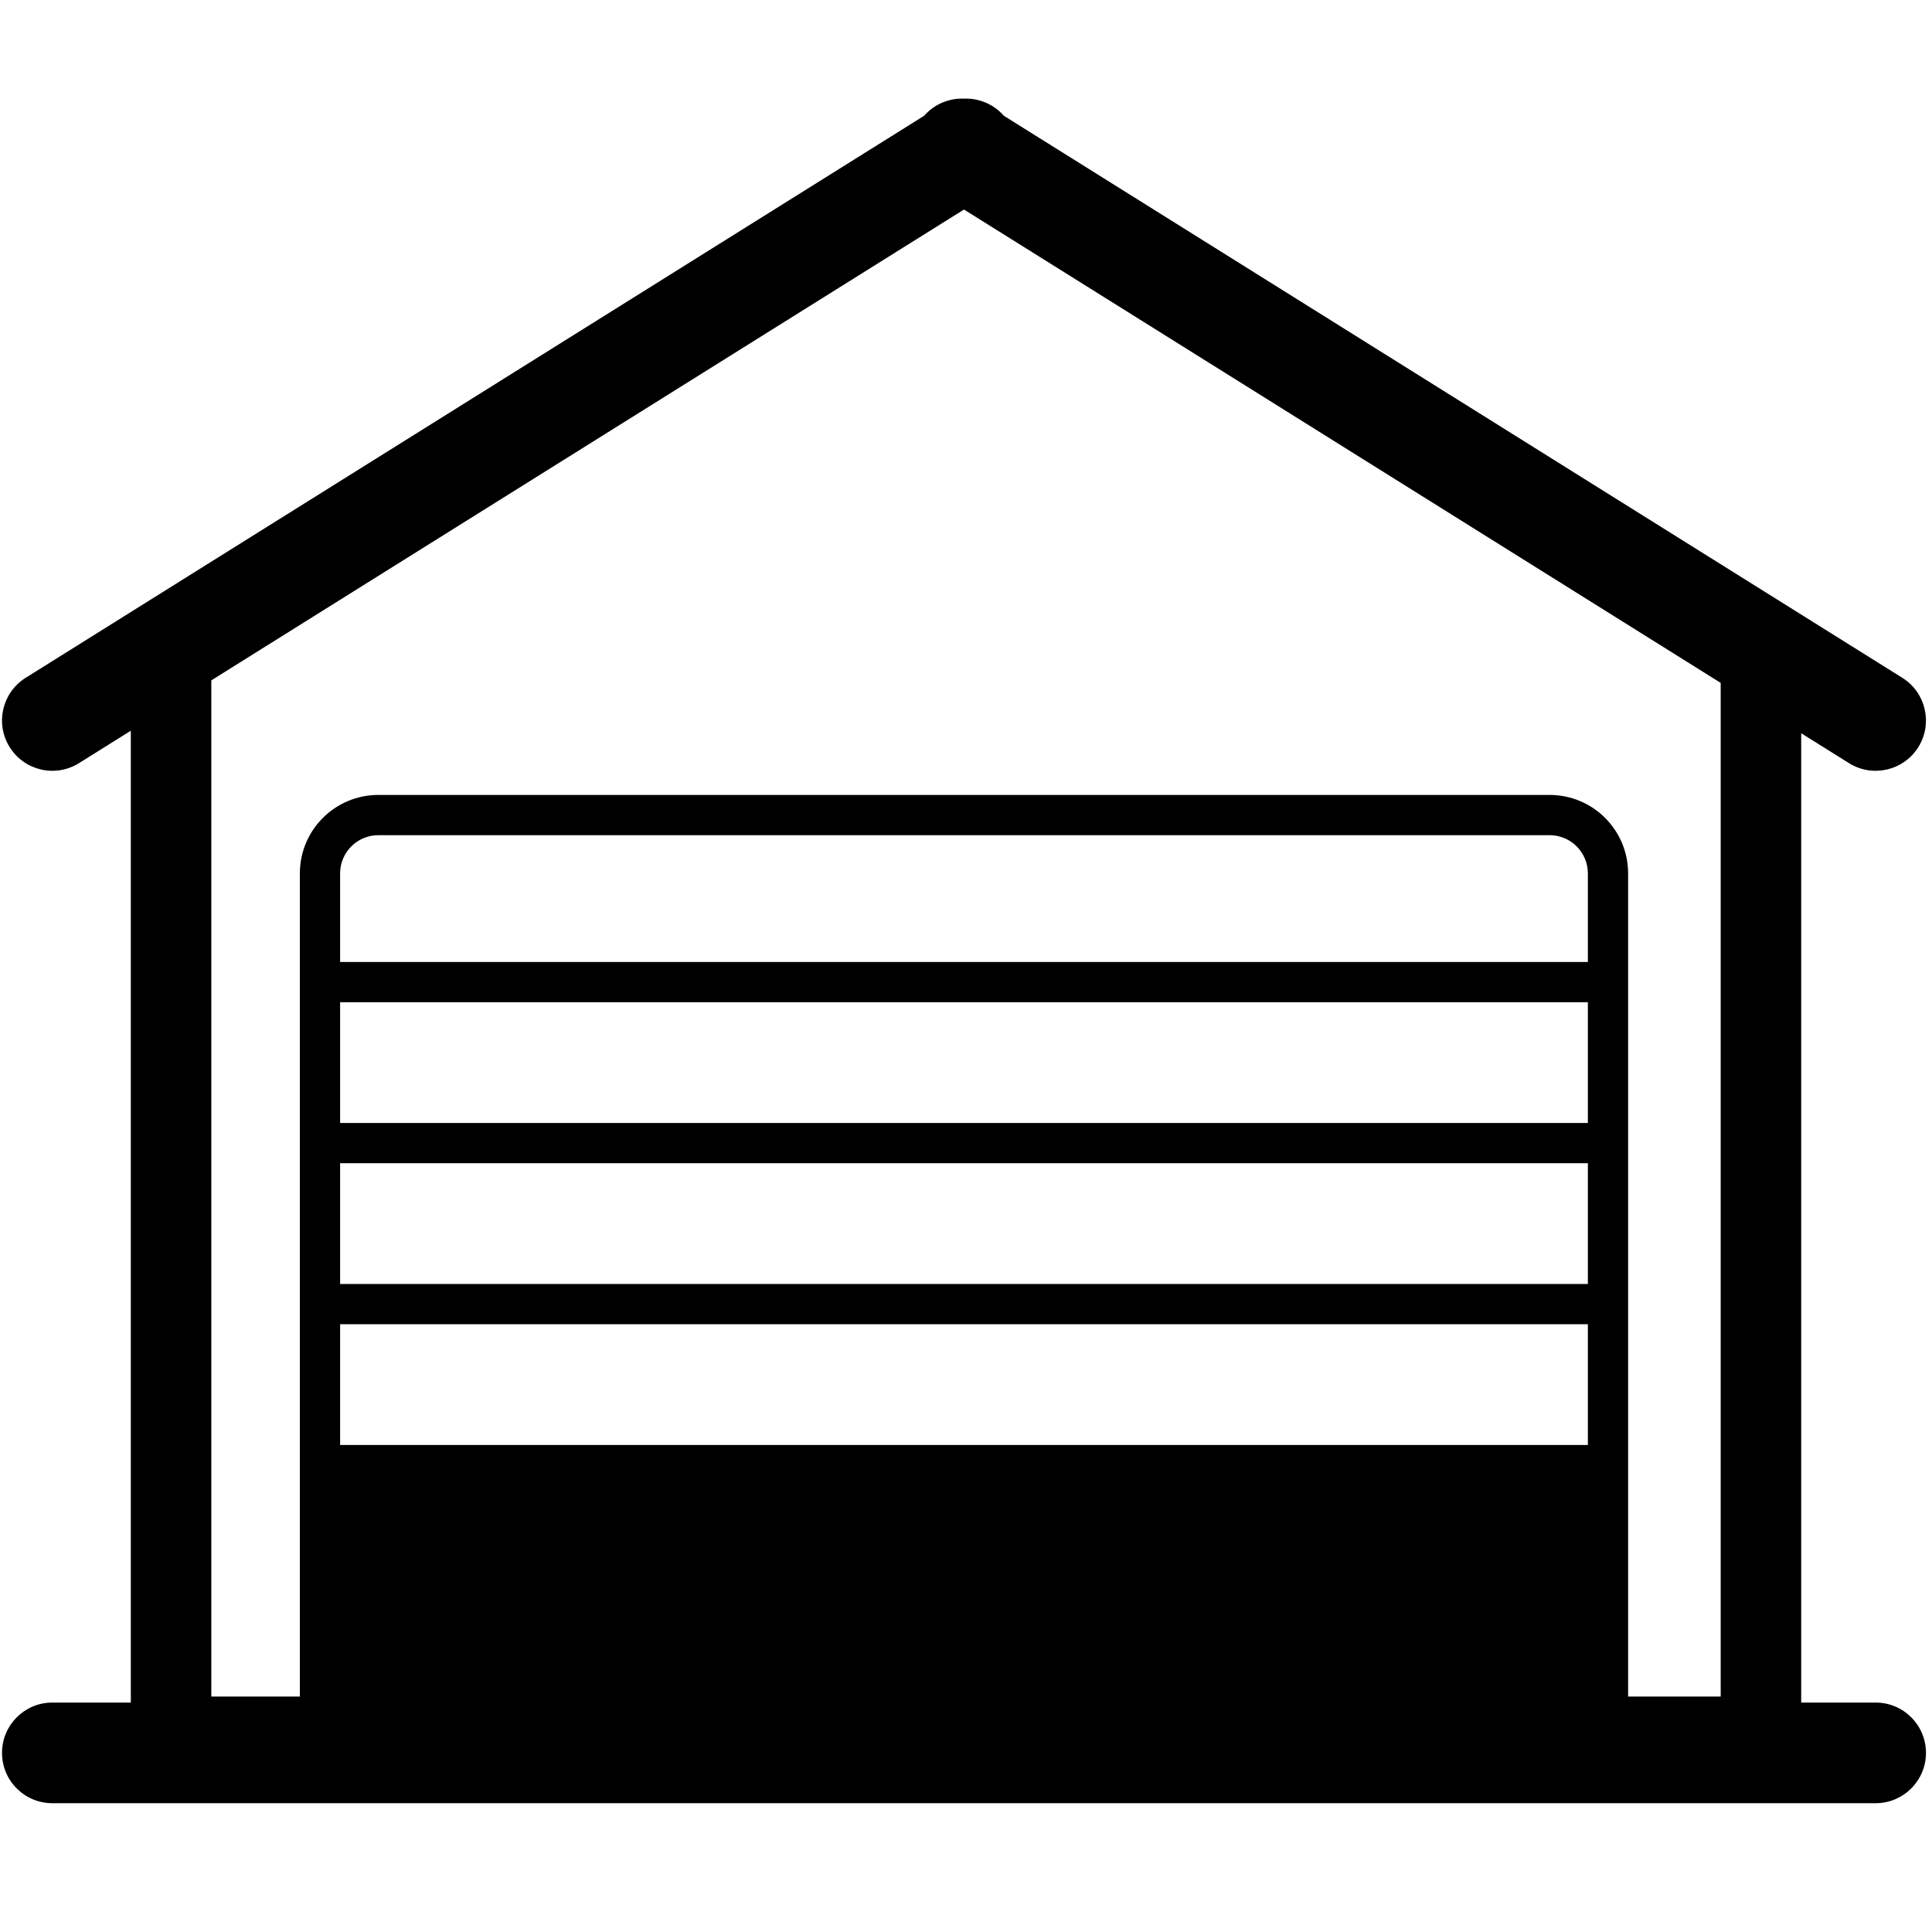
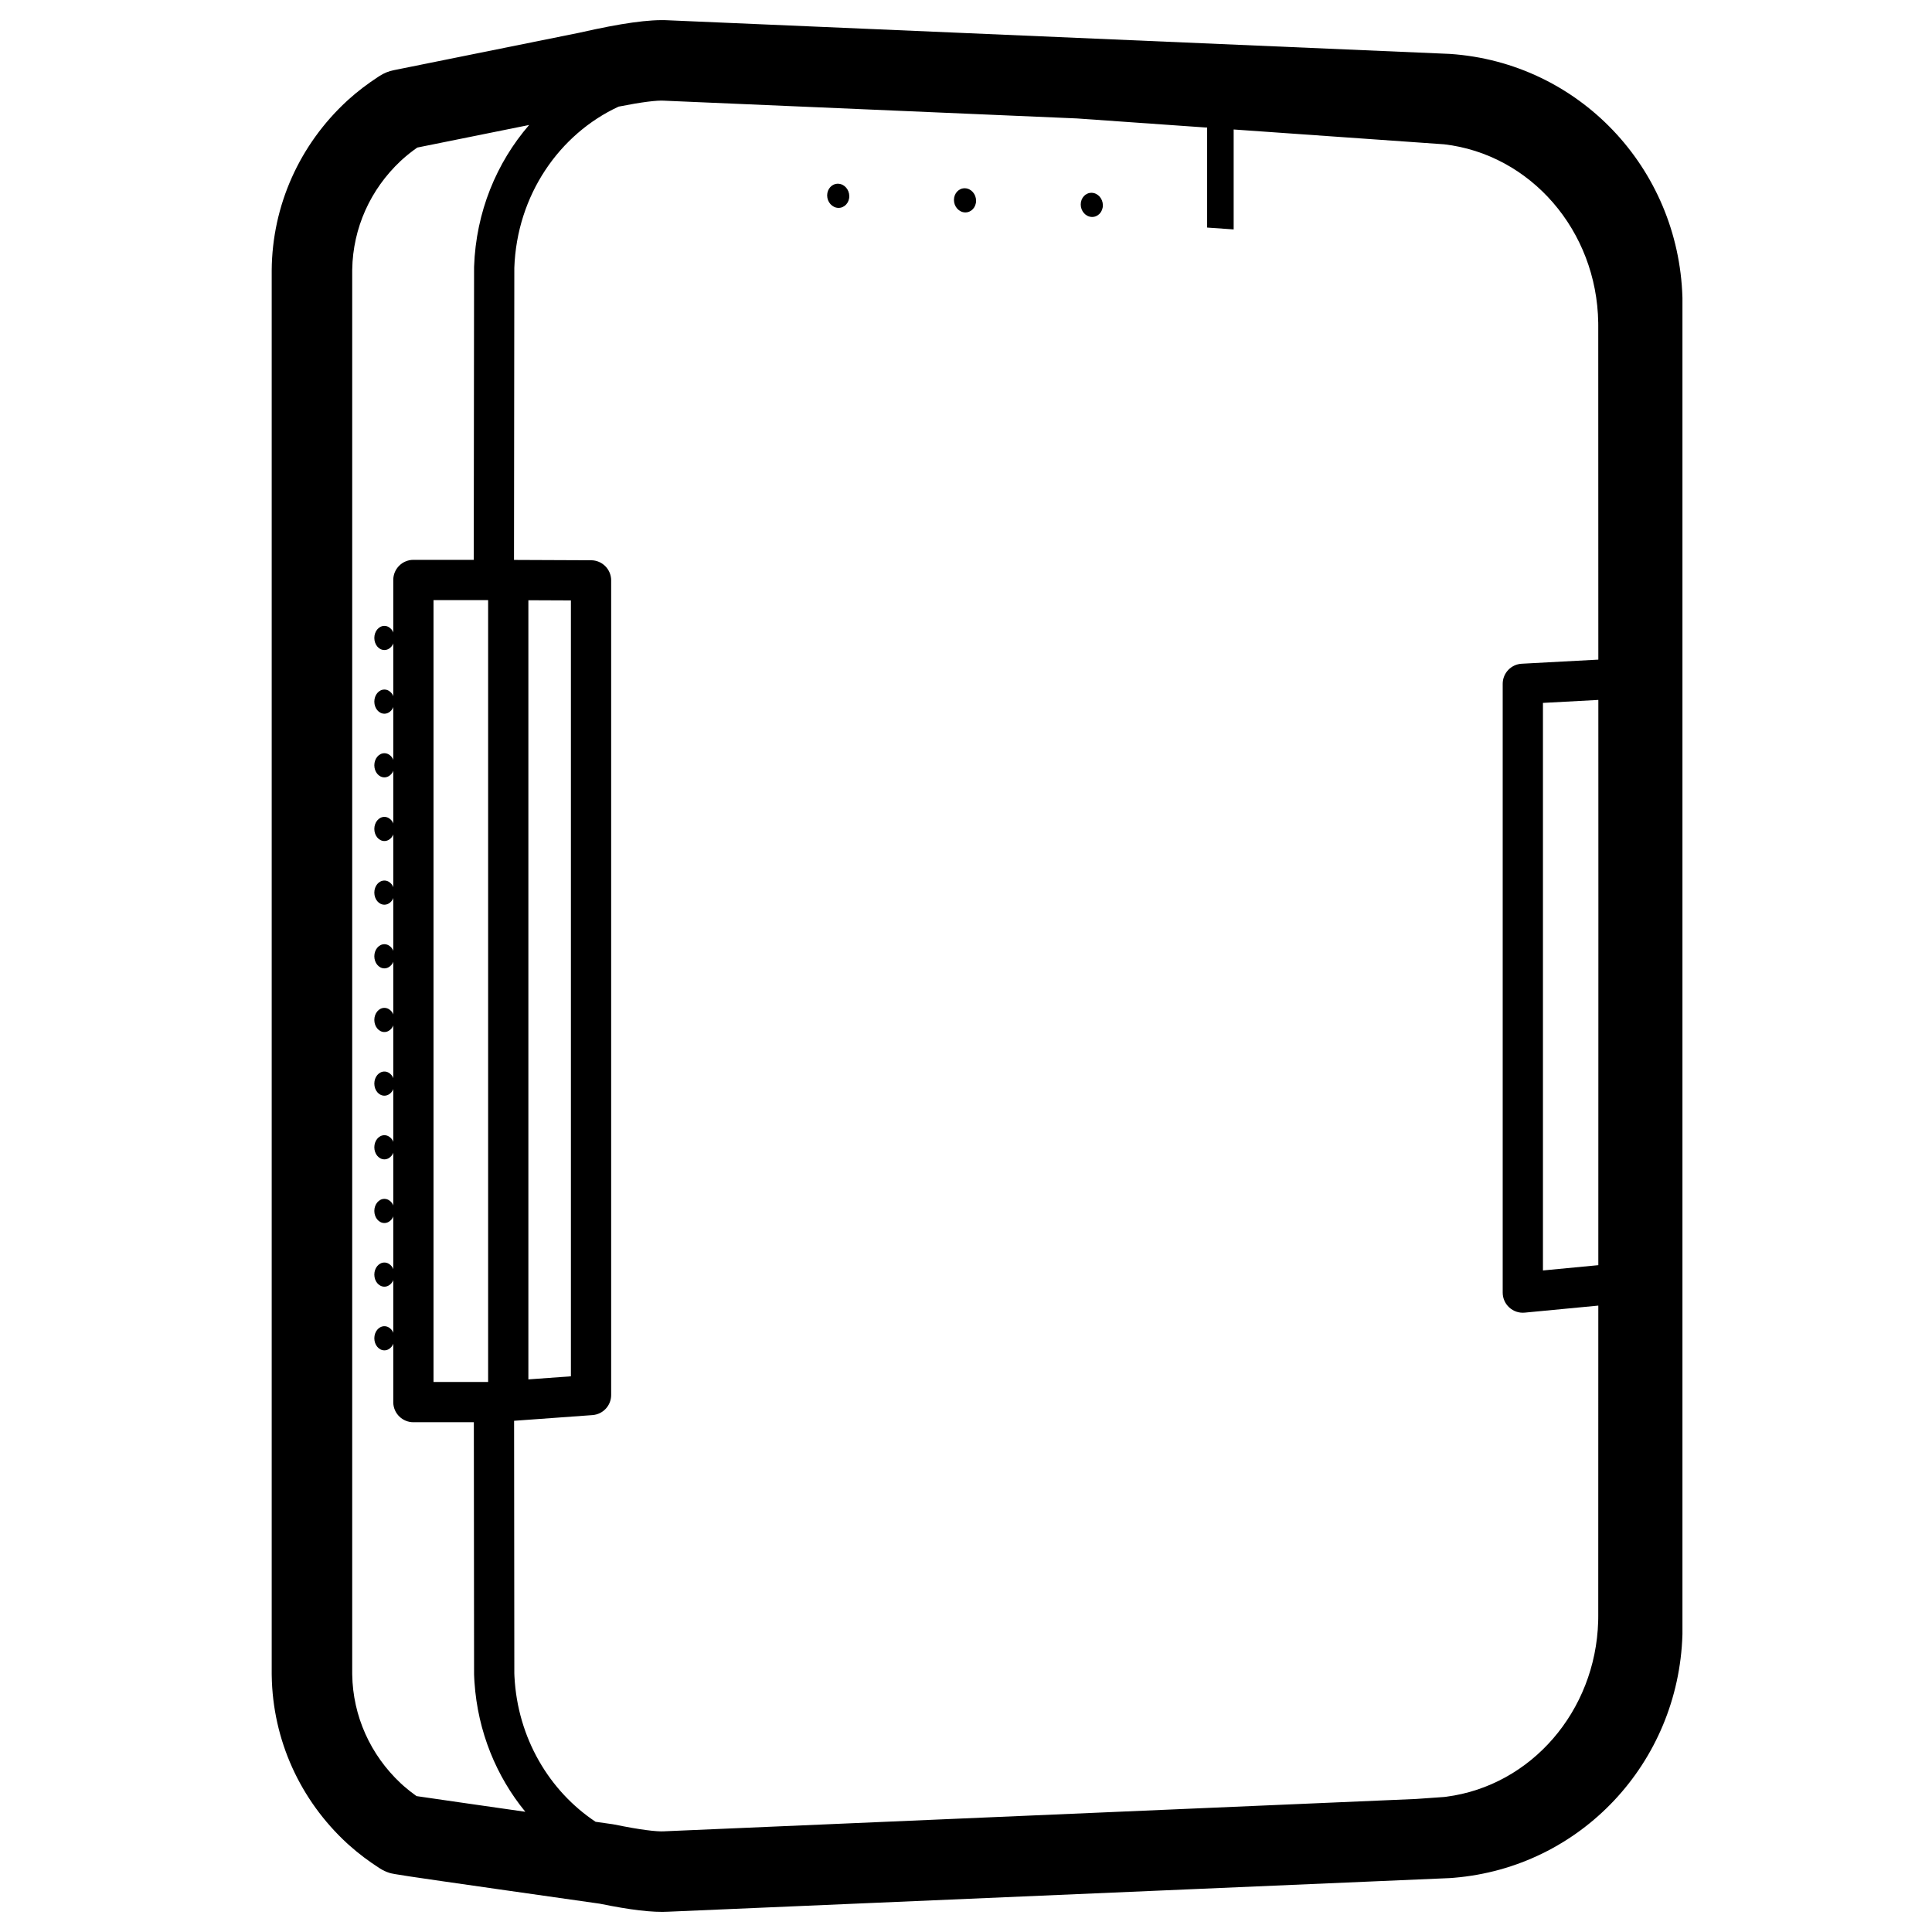
- <svg xmlns="http://www.w3.org/2000/svg" width="960px" height="960px" viewBox="0 0 960 960" version="1.1">
-   <g id="no.tjweb.opengarage/driver/icon" stroke="none" stroke-width="1" fill="none" fill-rule="evenodd">
-     <path d="M498.815,57.532 L945.258,336.805 L945.607,337.027 C957.034,344.436 960.444,359.67 953.195,371.258 C945.946,382.847 930.755,386.445 919.094,379.411 L918.742,379.195 L895,364.344 L895,846 L932,846 C945.807,846 957.003,857.193 957.003,871 C957.003,884.669 946.03,895.776 932.413,896 L932,896 L26,896 C12.193,896 0.997,884.807 0.997,871 C0.997,857.331 11.97,846.224 25.587,846.003 L26,846 L65,846 L65,363.092 L39.258,379.195 C27.553,386.517 12.128,382.964 4.805,371.258 C-2.444,359.67 0.966,344.436 12.393,337.027 L12.742,336.805 L459.186,57.531 C464.246,51.737 471.599,48.726 479,49.016 C486.402,48.726 493.755,51.738 498.815,57.532 Z M479,104.114 L105,338.07 L105,843 L149,843 L149,434 C149,412.461 166.461,395 188,395 L770,395 C791.539,395 809,412.461 809,434 L809,843 L855,843 L855,339.322 L479,104.114 Z M789,658 L169,658 L169,718 L789,718 L789,658 Z M789,578 L169,578 L169,638 L789,638 L789,578 Z M789,498 L169,498 L169,558 L789,558 L789,498 Z M770.338,415 L188,415 C177.619,415 169.183,423.325 169,433.662 L169,478 L789,478 L789,434 C789,423.619 780.675,415.183 770.338,415 Z" id="Shape" fill="#000000" fill-rule="nonzero" />
+ <svg xmlns="http://www.w3.org/2000/svg" height="960" viewBox="0 0 960 960" width="960">
+   <g fill="#000" fill-rule="evenodd">
+     <path d="m332.321 10.093.114.007 387.618 16.671c.082.004.164.008.245.012l.245.015c63.774 4.314 113.464 56.452 115.446 120.908.009.205.009.41.009.615v663.356c0 .205 0 .41-.009.615-1.961 63.747-50.618 115.544-113.542 120.765l-.152.012-1.6.121c-.214.016-.428.029-.642.038l-387.648 16.672-.106.008c-8.08.47-19.107-.889-34.02-3.923l-.205-.043-2.259-.321c-17.561-2.5-32.051-4.563-44.018-6.271l-3.696-.527c-47.578-6.791-52.56-7.576-54.509-8.173l-.074-.023c-1.682-.531-3.286-1.282-4.771-2.234-5.557-3.562-10.658-7.395-15.304-11.569l-.1-.091-.478-.436-.1-.085-.383-.344c-23.176-21.398-36.863-51.169-37.363-83.242l-.011-.825v-697.466c.228-32.358 13.948-62.525 37.373-84.153.126-.116.254-.231.383-.344l.081-.07.43-.391c4.396-3.967 9.203-7.628 14.422-11.041l1.049-.679c2.087-1.338 4.405-2.276 6.835-2.766l92.31-18.631.603-.137c20.031-4.53 34.184-6.593 43.825-6.029zm-24.568 42.82-.371.072c-29.349 13.567-50.57 43.905-51.824 80.2l.006-.137-.158 145.178 38.319.162c5.506.023 9.958 4.494 9.958 10v404.79c0 5.242-4.048 9.594-9.276 9.974l-38.957 2.829.115 125.579.061 1.449c1.559 30.764 17.447 57.02 40.312 72.226 2.731.387 5.522.785 8.373 1.191.405.058.808.128 1.209.21 12.299 2.529 20.824 3.583 24.532 3.333.161-.011.323-.02.484-.027l373.089-16.047 13.981-.985 1.102-.135c42.094-5.496 74.136-42.492 75.415-87.111l.029-1.354.011-1.466.03-154.098-36.559 3.493c-5.872.561-10.951-4.056-10.951-9.955v-302.494c0-5.314 4.157-9.701 9.464-9.986l38.056-2.044-.04-165.917-.011-1.467c-.67-45.797-33.62-83.747-76.734-88.695l.175.022-182.408-12.848-204.65-8.801c-.081-.003-.161-.007-.242-.012l-.242-.015c-3.606-.243-11.26.693-22.298 2.884zm-44.836 9.191-55.556 11.215-.19.132c-2.548 1.787-4.881 3.63-7.003 5.538l-.63.574-.334.299-.181.169c-14.939 14.033-23.675 33.254-24.006 53.904l-.007.596v697.043l.007.514c.322 20.661 9.065 39.895 24.006 53.93l.167.156.247.221.781.71.602.534c1.73 1.514 3.595 2.987 5.597 4.424l.574.408.216.033c.475.07.987.146 1.536.227l.419.062c4.301.632 10.693 1.558 19.171 2.779 6.296.906 13.739 1.974 22.33 3.203l1.575.225c2.81.402 5.74.821 8.788 1.256-14.342-17.495-23.623-39.758-25.268-64.431l-.11-1.882-.074-1.738c-.006-.139-.009-.278-.009-.416l-.115-125.089-30.038 0c-5.429 0-9.848-4.327-10-9.72v-408.794c0-5.523 4.477-10 10-10l29.995-0.0.158-145.354c0-.056.001-.112.002-.167l.004-.167c.939-27.183 11.171-51.695 27.347-70.391zm-20.371 236.08-27.135 0v388.514l27.135-0zm20 .073v387.157l21.135-1.535v-385.533zm531.662 49.533-27.525 1.478v282.016l27.514-2.628.037-176.818z" fill-rule="nonzero" />
+     <path d="m416.509 103.292c3.038.109 5.5-2.489 5.5-5.803 0-3.314-2.462-6.088-5.5-6.197-3.038-.109-5.5 2.489-5.5 5.803s2.462 6.088 5.5 6.197z" />
+     <path d="m599.817 59.074 13.183.926v54l-13.183-.926z" />
+     <path d="m479.509 105.547c3.038.109 5.5-2.489 5.5-5.803 0-3.314-2.462-6.088-5.5-6.197-3.038-.109-5.5 2.489-5.5 5.803 0 3.314 2.462 6.088 5.5 6.197z" />
+     <path d="m542.509 107.803c3.038.109 5.5-2.489 5.5-5.803 0-3.314-2.462-6.088-5.5-6.197-3.038-.109-5.5 2.489-5.5 5.803 0 3.314 2.462 6.088 5.5 6.197z" />
+     <ellipse cx="191" cy="317" rx="5" ry="6" />
+     <ellipse cx="191" cy="348.635" rx="5" ry="6" />
+     <ellipse cx="191" cy="380.269" rx="5" ry="6" />
+     <ellipse cx="191" cy="411.904" rx="5" ry="6" />
+     <ellipse cx="191" cy="443.538" rx="5" ry="6" />
+     <ellipse cx="191" cy="475.173" rx="5" ry="6" />
+     <ellipse cx="191" cy="506.807" rx="5" ry="6" />
+     <ellipse cx="191" cy="538.442" rx="5" ry="6" />
+     <ellipse cx="191" cy="570.076" rx="5" ry="6" />
+     <ellipse cx="191" cy="601.711" rx="5" ry="6" />
+     <ellipse cx="191" cy="633.345" rx="5" ry="6" />
+     <ellipse cx="191" cy="664.98" rx="5" ry="6" />
  </g>
</svg>
